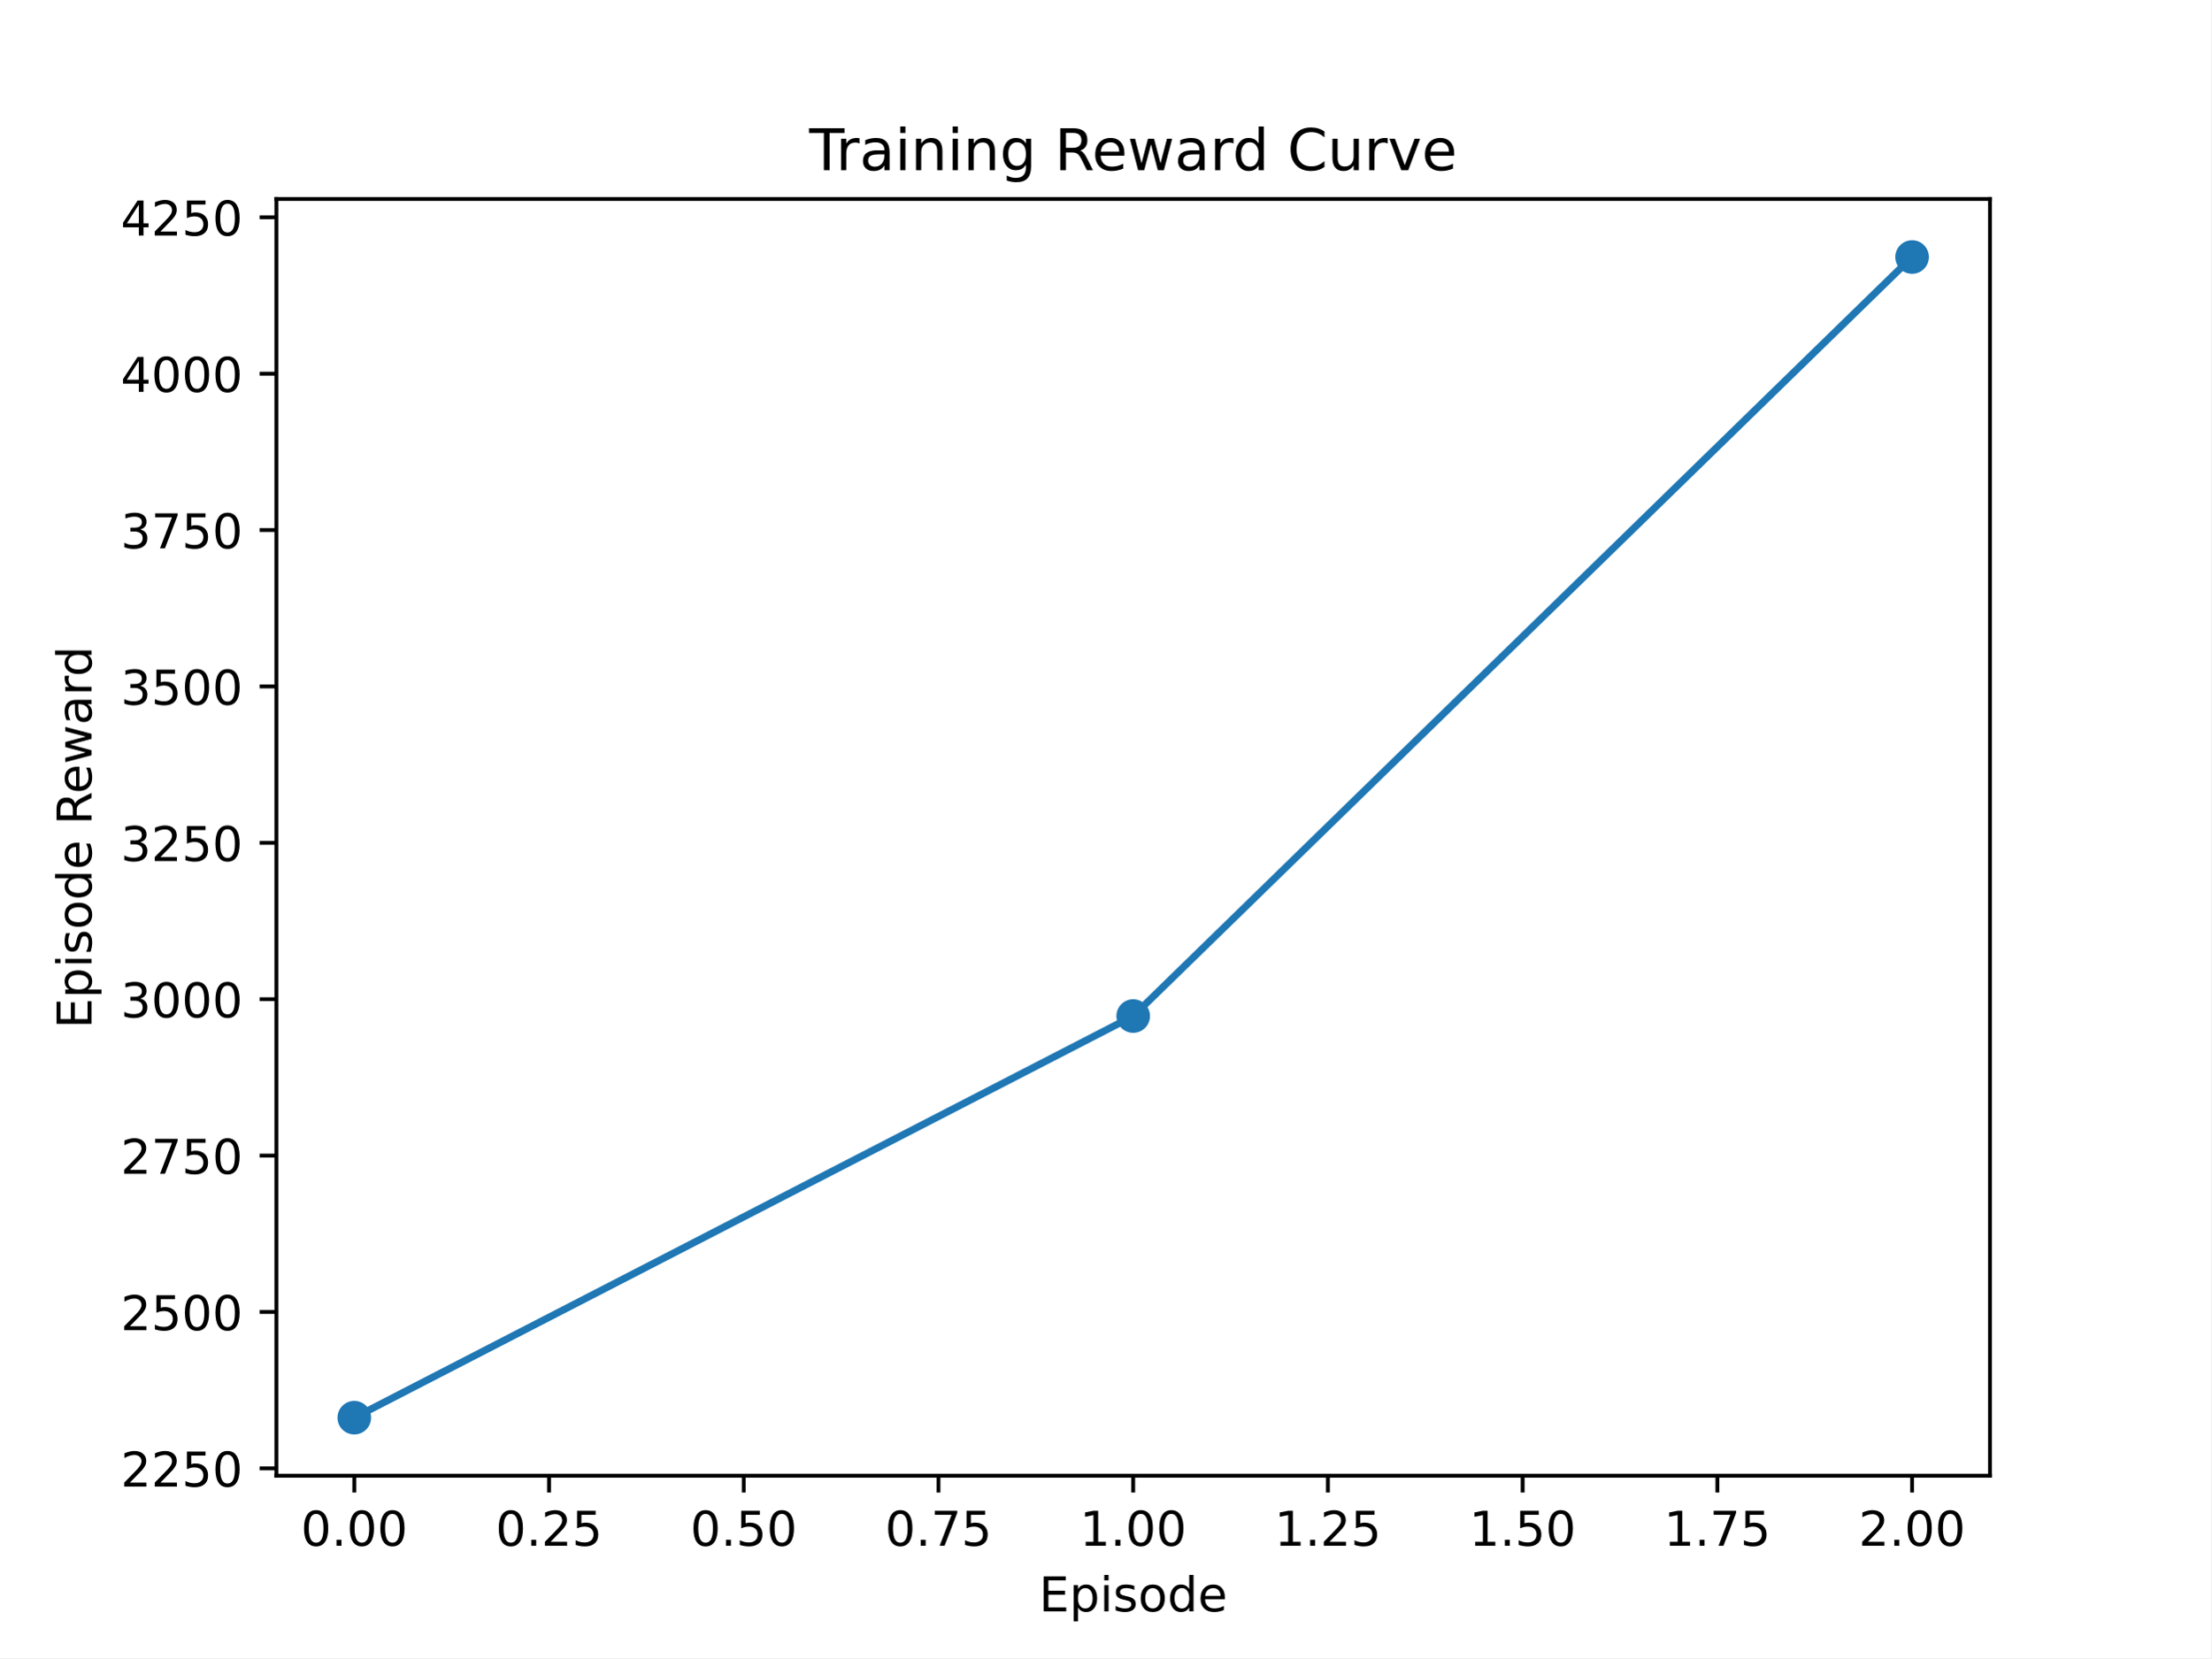
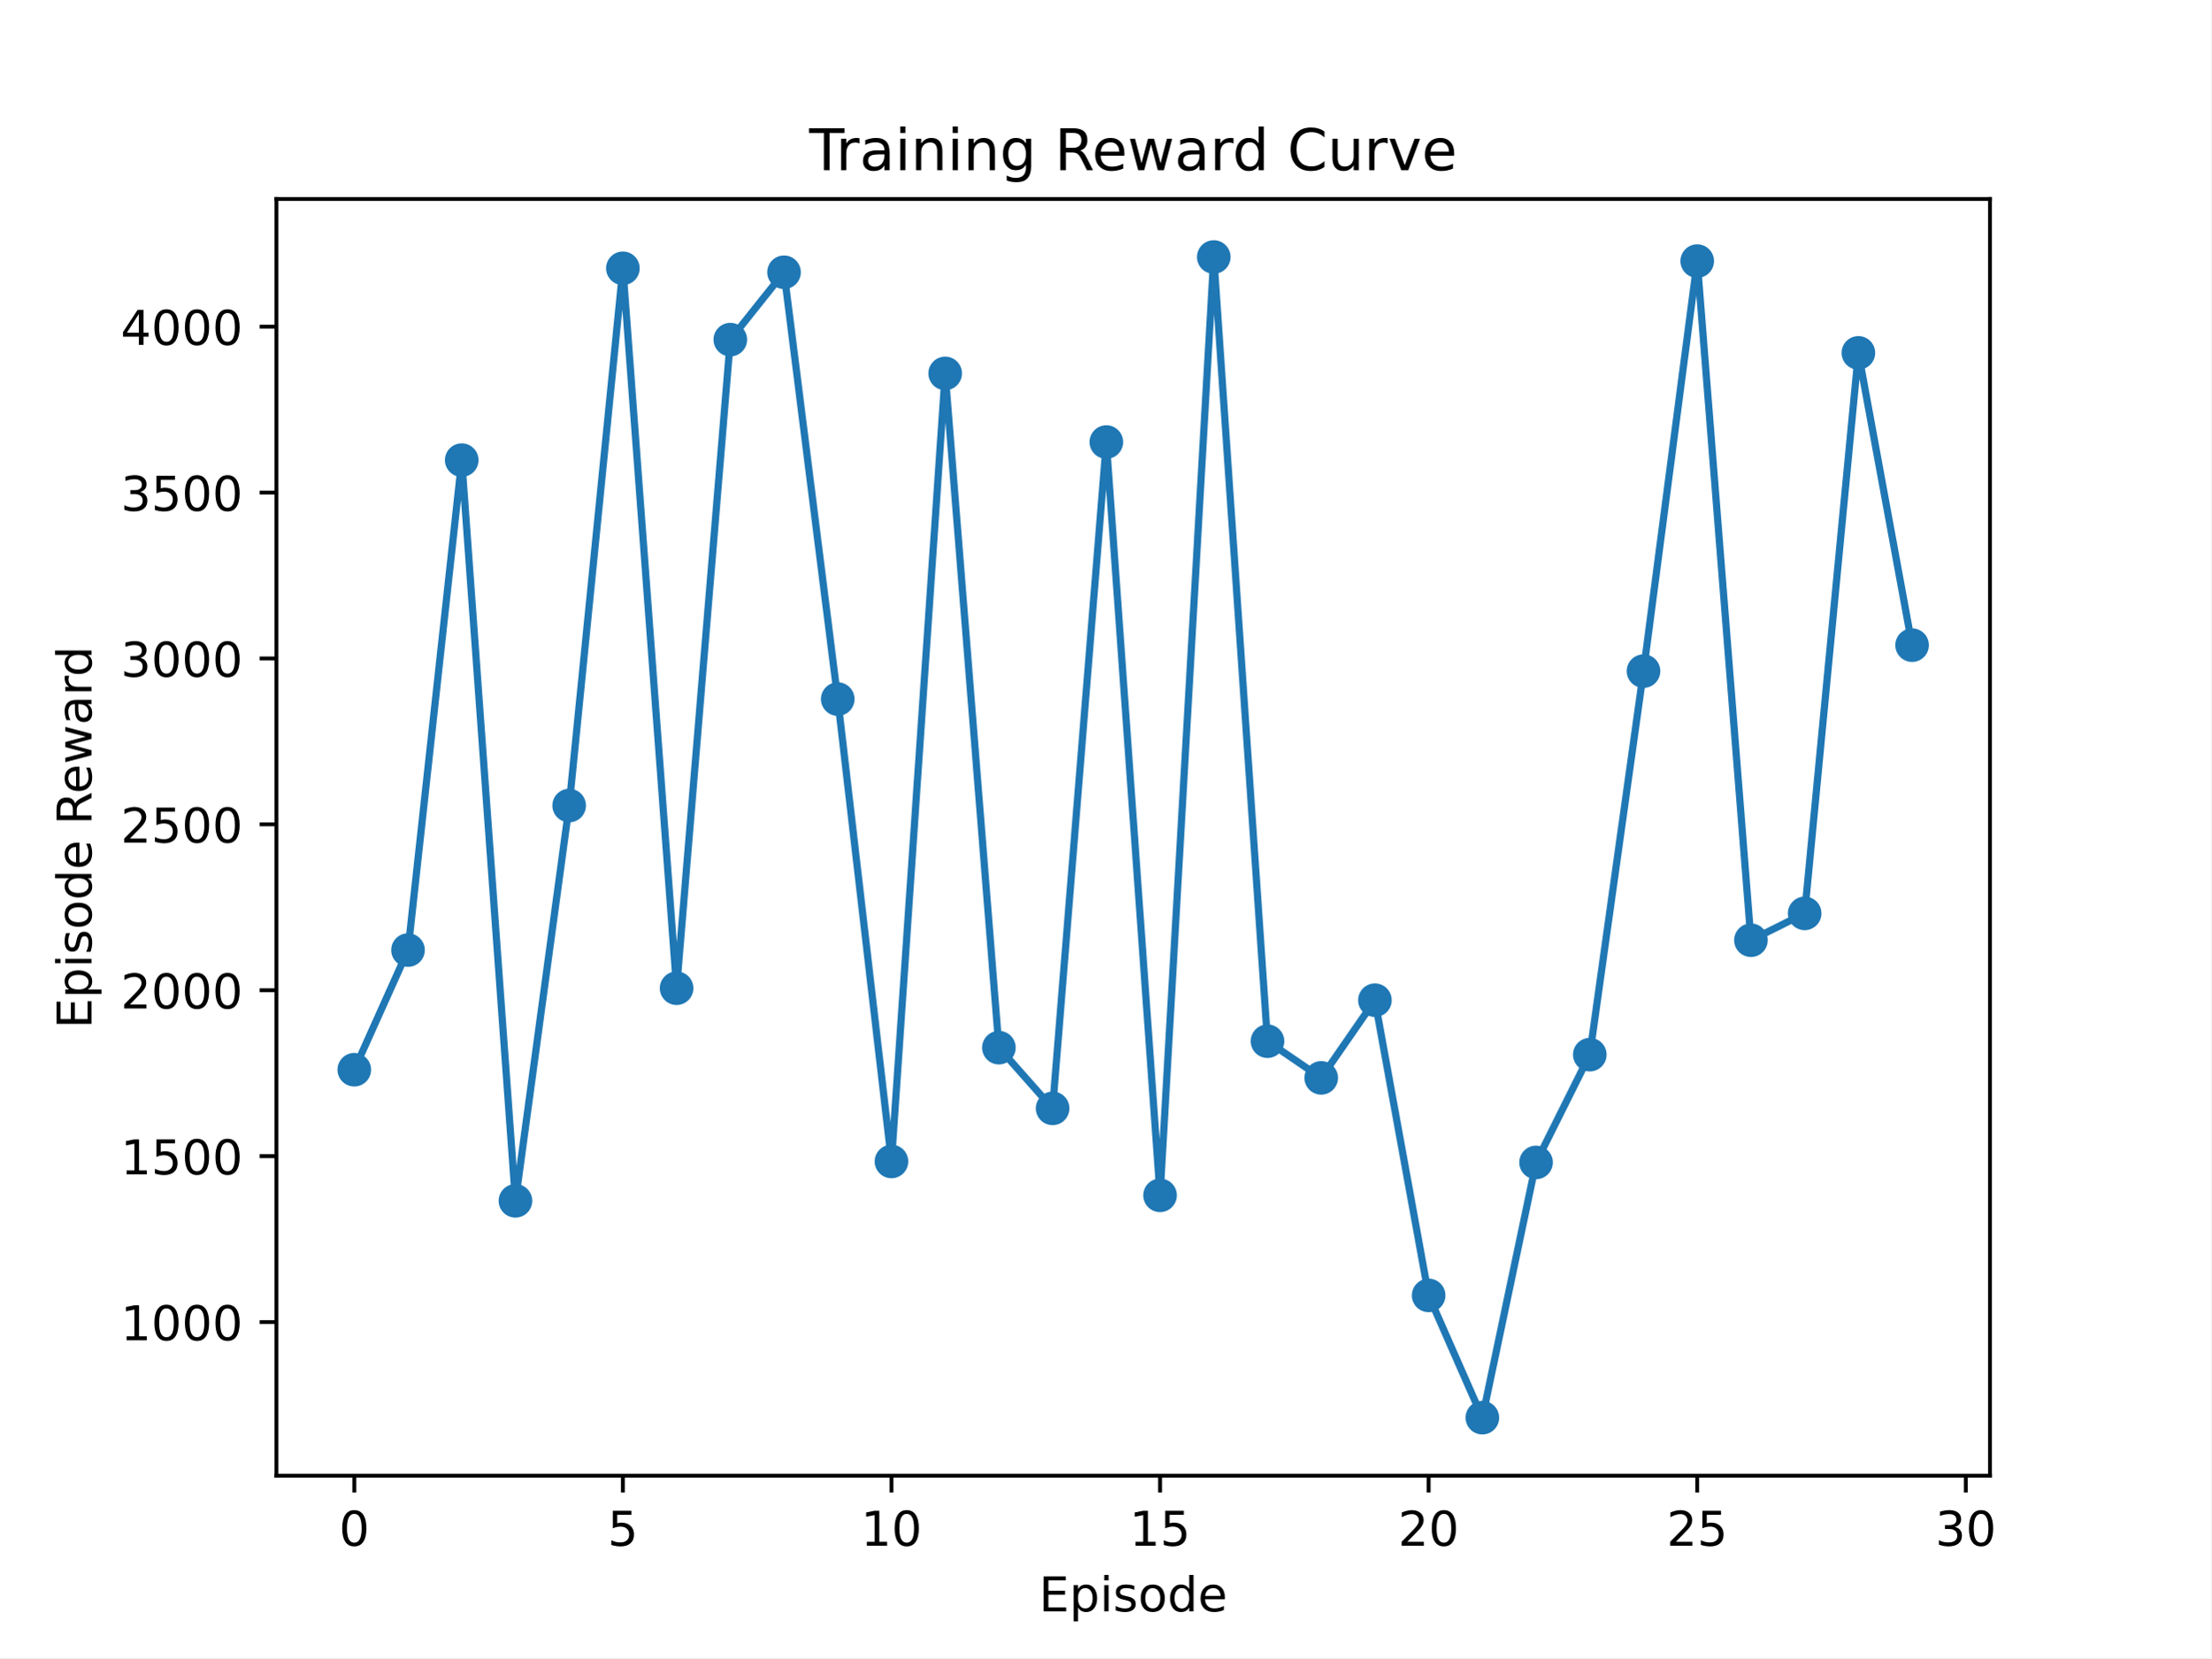
<svg xmlns="http://www.w3.org/2000/svg" xmlns:xlink="http://www.w3.org/1999/xlink" width="460.8pt" height="345.6pt" viewBox="0 0 460.8 345.6" version="1.1">
  <defs>
    <style type="text/css">*{stroke-linejoin: round; stroke-linecap: butt}</style>
  </defs>
  <g id="figure_1">
    <g id="patch_1">
      <path d="M 0 345.6  L 460.8 345.6  L 460.8 0  L 0 0  z " style="fill: #ffffff" />
    </g>
    <g id="axes_1">
      <g id="patch_2">
        <path d="M 57.6 307.584  L 414.72 307.584  L 414.72 41.472  L 57.6 41.472  z " style="fill: #ffffff" />
      </g>
      <g id="matplotlib.axis_1">
        <g id="xtick_1">
          <g id="line2d_1">
            <defs>
-               <path id="m35d188881e" d="M 0 0  L 0 3.5  " style="stroke: #000000; stroke-width: 0.8" />
+               <path id="m03f27b1c57" d="M 0 0  L 0 3.5  " style="stroke: #000000; stroke-width: 0.8" />
            </defs>
            <g>
-               <use xlink:href="#m35d188881e" x="73.833" y="307.584" style="stroke: #000000; stroke-width: 0.8" />
+               <use xlink:href="#m03f27b1c57" x="73.833" y="307.584" style="stroke: #000000; stroke-width: 0.8" />
            </g>
          </g>
          <g id="text_1">
-             <g transform="translate(62.69991 322.1824) scale(0.1 -0.1)">
+             <g transform="translate(70.65148 322.1824) scale(0.1 -0.1)">
              <defs>
                <path id="DejaVuSans-30" d="M 2034 4250  Q 1547 4250 1301 3770  Q 1056 3291 1056 2328  Q 1056 1369 1301 889  Q 1547 409 2034 409  Q 2525 409 2770 889  Q 3016 1369 3016 2328  Q 3016 3291 2770 3770  Q 2525 4250 2034 4250  z M 2034 4750  Q 2819 4750 3233 4129  Q 3647 3509 3647 2328  Q 3647 1150 3233 529  Q 2819 -91 2034 -91  Q 1250 -91 836 529  Q 422 1150 422 2328  Q 422 3509 836 4129  Q 1250 4750 2034 4750  z " transform="scale(0.015625)" />
-                 <path id="DejaVuSans-2e" d="M 684 794  L 1344 794  L 1344 0  L 684 0  L 684 794  z " transform="scale(0.015625)" />
              </defs>
              <use xlink:href="#DejaVuSans-30" />
-               <use xlink:href="#DejaVuSans-2e" x="63.623" />
-               <use xlink:href="#DejaVuSans-30" x="95.41" />
-               <use xlink:href="#DejaVuSans-30" x="159.033" />
            </g>
          </g>
        </g>
        <g id="xtick_2">
          <g id="line2d_2">
            <g>
-               <use xlink:href="#m35d188881e" x="114.415" y="307.584" style="stroke: #000000; stroke-width: 0.8" />
+               <use xlink:href="#m03f27b1c57" x="129.808" y="307.584" style="stroke: #000000; stroke-width: 0.8" />
            </g>
          </g>
          <g id="text_2">
-             <g transform="translate(103.2817 322.1824) scale(0.1 -0.1)">
-               <defs>
-                 <path id="DejaVuSans-32" d="M 1228 531  L 3431 531  L 3431 0  L 469 0  L 469 531  Q 828 903 1448 1529  Q 2069 2156 2228 2338  Q 2531 2678 2651 2914  Q 2772 3150 2772 3378  Q 2772 3750 2511 3984  Q 2250 4219 1831 4219  Q 1534 4219 1204 4116  Q 875 4013 500 3803  L 500 4441  Q 881 4594 1212 4672  Q 1544 4750 1819 4750  Q 2544 4750 2975 4387  Q 3406 4025 3406 3419  Q 3406 3131 3298 2873  Q 3191 2616 2906 2266  Q 2828 2175 2409 1742  Q 1991 1309 1228 531  z " transform="scale(0.015625)" />
+             <g transform="translate(126.6264 322.1824) scale(0.1 -0.1)">
+               <defs>
                <path id="DejaVuSans-35" d="M 691 4666  L 3169 4666  L 3169 4134  L 1269 4134  L 1269 2991  Q 1406 3038 1543 3061  Q 1681 3084 1819 3084  Q 2600 3084 3056 2656  Q 3513 2228 3513 1497  Q 3513 744 3044 326  Q 2575 -91 1722 -91  Q 1428 -91 1123 -41  Q 819 9 494 109  L 494 744  Q 775 591 1075 516  Q 1375 441 1709 441  Q 2250 441 2565 725  Q 2881 1009 2881 1497  Q 2881 1984 2565 2268  Q 2250 2553 1709 2553  Q 1456 2553 1204 2497  Q 953 2441 691 2322  L 691 4666  z " transform="scale(0.015625)" />
              </defs>
-               <use xlink:href="#DejaVuSans-30" />
-               <use xlink:href="#DejaVuSans-2e" x="63.623" />
-               <use xlink:href="#DejaVuSans-32" x="95.41" />
-               <use xlink:href="#DejaVuSans-35" x="159.033" />
+               <use xlink:href="#DejaVuSans-35" />
            </g>
          </g>
        </g>
        <g id="xtick_3">
          <g id="line2d_3">
            <g>
-               <use xlink:href="#m35d188881e" x="154.996" y="307.584" style="stroke: #000000; stroke-width: 0.8" />
+               <use xlink:href="#m03f27b1c57" x="185.783" y="307.584" style="stroke: #000000; stroke-width: 0.8" />
            </g>
          </g>
          <g id="text_3">
-             <g transform="translate(143.8636 322.1824) scale(0.1 -0.1)">
-               <use xlink:href="#DejaVuSans-30" />
-               <use xlink:href="#DejaVuSans-2e" x="63.623" />
-               <use xlink:href="#DejaVuSans-35" x="95.41" />
-               <use xlink:href="#DejaVuSans-30" x="159.033" />
+             <g transform="translate(179.4201 322.1824) scale(0.1 -0.1)">
+               <defs>
+                 <path id="DejaVuSans-31" d="M 794 531  L 1825 531  L 1825 4091  L 703 3866  L 703 4441  L 1819 4666  L 2450 4666  L 2450 531  L 3481 531  L 3481 0  L 794 0  L 794 531  z " transform="scale(0.015625)" />
+               </defs>
+               <use xlink:href="#DejaVuSans-31" />
+               <use xlink:href="#DejaVuSans-30" x="63.623" />
            </g>
          </g>
        </g>
        <g id="xtick_4">
          <g id="line2d_4">
            <g>
-               <use xlink:href="#m35d188881e" x="195.578" y="307.584" style="stroke: #000000; stroke-width: 0.8" />
+               <use xlink:href="#m03f27b1c57" x="241.757" y="307.584" style="stroke: #000000; stroke-width: 0.8" />
            </g>
          </g>
          <g id="text_4">
-             <g transform="translate(184.4454 322.1824) scale(0.1 -0.1)">
-               <defs>
-                 <path id="DejaVuSans-37" d="M 525 4666  L 3525 4666  L 3525 4397  L 1831 0  L 1172 0  L 2766 4134  L 525 4134  L 525 4666  z " transform="scale(0.015625)" />
-               </defs>
-               <use xlink:href="#DejaVuSans-30" />
-               <use xlink:href="#DejaVuSans-2e" x="63.623" />
-               <use xlink:href="#DejaVuSans-37" x="95.41" />
-               <use xlink:href="#DejaVuSans-35" x="159.033" />
+             <g transform="translate(235.395 322.1824) scale(0.1 -0.1)">
+               <use xlink:href="#DejaVuSans-31" />
+               <use xlink:href="#DejaVuSans-35" x="63.623" />
            </g>
          </g>
        </g>
        <g id="xtick_5">
          <g id="line2d_5">
            <g>
-               <use xlink:href="#m35d188881e" x="236.16" y="307.584" style="stroke: #000000; stroke-width: 0.8" />
+               <use xlink:href="#m03f27b1c57" x="297.732" y="307.584" style="stroke: #000000; stroke-width: 0.8" />
            </g>
          </g>
          <g id="text_5">
-             <g transform="translate(225.0272 322.1824) scale(0.1 -0.1)">
-               <defs>
-                 <path id="DejaVuSans-31" d="M 794 531  L 1825 531  L 1825 4091  L 703 3866  L 703 4441  L 1819 4666  L 2450 4666  L 2450 531  L 3481 531  L 3481 0  L 794 0  L 794 531  z " transform="scale(0.015625)" />
-               </defs>
-               <use xlink:href="#DejaVuSans-31" />
-               <use xlink:href="#DejaVuSans-2e" x="63.623" />
-               <use xlink:href="#DejaVuSans-30" x="95.41" />
-               <use xlink:href="#DejaVuSans-30" x="159.033" />
+             <g transform="translate(291.3699 322.1824) scale(0.1 -0.1)">
+               <defs>
+                 <path id="DejaVuSans-32" d="M 1228 531  L 3431 531  L 3431 0  L 469 0  L 469 531  Q 828 903 1448 1529  Q 2069 2156 2228 2338  Q 2531 2678 2651 2914  Q 2772 3150 2772 3378  Q 2772 3750 2511 3984  Q 2250 4219 1831 4219  Q 1534 4219 1204 4116  Q 875 4013 500 3803  L 500 4441  Q 881 4594 1212 4672  Q 1544 4750 1819 4750  Q 2544 4750 2975 4387  Q 3406 4025 3406 3419  Q 3406 3131 3298 2873  Q 3191 2616 2906 2266  Q 2828 2175 2409 1742  Q 1991 1309 1228 531  z " transform="scale(0.015625)" />
+               </defs>
+               <use xlink:href="#DejaVuSans-32" />
+               <use xlink:href="#DejaVuSans-30" x="63.623" />
            </g>
          </g>
        </g>
        <g id="xtick_6">
          <g id="line2d_6">
            <g>
-               <use xlink:href="#m35d188881e" x="276.742" y="307.584" style="stroke: #000000; stroke-width: 0.8" />
+               <use xlink:href="#m03f27b1c57" x="353.707" y="307.584" style="stroke: #000000; stroke-width: 0.8" />
            </g>
          </g>
          <g id="text_6">
-             <g transform="translate(265.609 322.1824) scale(0.1 -0.1)">
-               <use xlink:href="#DejaVuSans-31" />
-               <use xlink:href="#DejaVuSans-2e" x="63.623" />
-               <use xlink:href="#DejaVuSans-32" x="95.41" />
-               <use xlink:href="#DejaVuSans-35" x="159.033" />
+             <g transform="translate(347.3448 322.1824) scale(0.1 -0.1)">
+               <use xlink:href="#DejaVuSans-32" />
+               <use xlink:href="#DejaVuSans-35" x="63.623" />
            </g>
          </g>
        </g>
        <g id="xtick_7">
          <g id="line2d_7">
            <g>
-               <use xlink:href="#m35d188881e" x="317.324" y="307.584" style="stroke: #000000; stroke-width: 0.8" />
+               <use xlink:href="#m03f27b1c57" x="409.682" y="307.584" style="stroke: #000000; stroke-width: 0.8" />
            </g>
          </g>
          <g id="text_7">
-             <g transform="translate(306.1908 322.1824) scale(0.1 -0.1)">
-               <use xlink:href="#DejaVuSans-31" />
-               <use xlink:href="#DejaVuSans-2e" x="63.623" />
-               <use xlink:href="#DejaVuSans-35" x="95.41" />
-               <use xlink:href="#DejaVuSans-30" x="159.033" />
-             </g>
-           </g>
-         </g>
-         <g id="xtick_8">
-           <g id="line2d_8">
-             <g>
-               <use xlink:href="#m35d188881e" x="357.905" y="307.584" style="stroke: #000000; stroke-width: 0.8" />
-             </g>
-           </g>
-           <g id="text_8">
-             <g transform="translate(346.7726 322.1824) scale(0.1 -0.1)">
-               <use xlink:href="#DejaVuSans-31" />
-               <use xlink:href="#DejaVuSans-2e" x="63.623" />
-               <use xlink:href="#DejaVuSans-37" x="95.41" />
-               <use xlink:href="#DejaVuSans-35" x="159.033" />
-             </g>
-           </g>
-         </g>
-         <g id="xtick_9">
-           <g id="line2d_9">
-             <g>
-               <use xlink:href="#m35d188881e" x="398.487" y="307.584" style="stroke: #000000; stroke-width: 0.8" />
-             </g>
-           </g>
-           <g id="text_9">
-             <g transform="translate(387.3545 322.1824) scale(0.1 -0.1)">
-               <use xlink:href="#DejaVuSans-32" />
-               <use xlink:href="#DejaVuSans-2e" x="63.623" />
-               <use xlink:href="#DejaVuSans-30" x="95.41" />
-               <use xlink:href="#DejaVuSans-30" x="159.033" />
-             </g>
-           </g>
-         </g>
-         <g id="text_10">
+             <g transform="translate(403.3198 322.1824) scale(0.1 -0.1)">
+               <defs>
+                 <path id="DejaVuSans-33" d="M 2597 2516  Q 3050 2419 3304 2112  Q 3559 1806 3559 1356  Q 3559 666 3084 287  Q 2609 -91 1734 -91  Q 1441 -91 1130 -33  Q 819 25 488 141  L 488 750  Q 750 597 1062 519  Q 1375 441 1716 441  Q 2309 441 2620 675  Q 2931 909 2931 1356  Q 2931 1769 2642 2001  Q 2353 2234 1838 2234  L 1294 2234  L 1294 2753  L 1863 2753  Q 2328 2753 2575 2939  Q 2822 3125 2822 3475  Q 2822 3834 2567 4026  Q 2313 4219 1838 4219  Q 1578 4219 1281 4162  Q 984 4106 628 3988  L 628 4550  Q 988 4650 1302 4700  Q 1616 4750 1894 4750  Q 2613 4750 3031 4423  Q 3450 4097 3450 3541  Q 3450 3153 3228 2886  Q 3006 2619 2597 2516  z " transform="scale(0.015625)" />
+               </defs>
+               <use xlink:href="#DejaVuSans-33" />
+               <use xlink:href="#DejaVuSans-30" x="63.623" />
+             </g>
+           </g>
+         </g>
+         <g id="text_8">
          <g transform="translate(216.5225 335.8606) scale(0.1 -0.1)">
            <defs>
              <path id="DejaVuSans-45" d="M 628 4666  L 3578 4666  L 3578 4134  L 1259 4134  L 1259 2753  L 3481 2753  L 3481 2222  L 1259 2222  L 1259 531  L 3634 531  L 3634 0  L 628 0  L 628 4666  z " transform="scale(0.015625)" />
              <path id="DejaVuSans-70" d="M 1159 525  L 1159 -1331  L 581 -1331  L 581 3500  L 1159 3500  L 1159 2969  Q 1341 3281 1617 3432  Q 1894 3584 2278 3584  Q 2916 3584 3314 3078  Q 3713 2572 3713 1747  Q 3713 922 3314 415  Q 2916 -91 2278 -91  Q 1894 -91 1617 61  Q 1341 213 1159 525  z M 3116 1747  Q 3116 2381 2855 2742  Q 2594 3103 2138 3103  Q 1681 3103 1420 2742  Q 1159 2381 1159 1747  Q 1159 1113 1420 752  Q 1681 391 2138 391  Q 2594 391 2855 752  Q 3116 1113 3116 1747  z " transform="scale(0.015625)" />
              <path id="DejaVuSans-69" d="M 603 3500  L 1178 3500  L 1178 0  L 603 0  L 603 3500  z M 603 4863  L 1178 4863  L 1178 4134  L 603 4134  L 603 4863  z " transform="scale(0.015625)" />
              <path id="DejaVuSans-73" d="M 2834 3397  L 2834 2853  Q 2591 2978 2328 3040  Q 2066 3103 1784 3103  Q 1356 3103 1142 2972  Q 928 2841 928 2578  Q 928 2378 1081 2264  Q 1234 2150 1697 2047  L 1894 2003  Q 2506 1872 2764 1633  Q 3022 1394 3022 966  Q 3022 478 2636 193  Q 2250 -91 1575 -91  Q 1294 -91 989 -36  Q 684 19 347 128  L 347 722  Q 666 556 975 473  Q 1284 391 1588 391  Q 1994 391 2212 530  Q 2431 669 2431 922  Q 2431 1156 2273 1281  Q 2116 1406 1581 1522  L 1381 1569  Q 847 1681 609 1914  Q 372 2147 372 2553  Q 372 3047 722 3315  Q 1072 3584 1716 3584  Q 2034 3584 2315 3537  Q 2597 3491 2834 3397  z " transform="scale(0.015625)" />
              <path id="DejaVuSans-6f" d="M 1959 3097  Q 1497 3097 1228 2736  Q 959 2375 959 1747  Q 959 1119 1226 758  Q 1494 397 1959 397  Q 2419 397 2687 759  Q 2956 1122 2956 1747  Q 2956 2369 2687 2733  Q 2419 3097 1959 3097  z M 1959 3584  Q 2709 3584 3137 3096  Q 3566 2609 3566 1747  Q 3566 888 3137 398  Q 2709 -91 1959 -91  Q 1206 -91 779 398  Q 353 888 353 1747  Q 353 2609 779 3096  Q 1206 3584 1959 3584  z " transform="scale(0.015625)" />
              <path id="DejaVuSans-64" d="M 2906 2969  L 2906 4863  L 3481 4863  L 3481 0  L 2906 0  L 2906 525  Q 2725 213 2448 61  Q 2172 -91 1784 -91  Q 1150 -91 751 415  Q 353 922 353 1747  Q 353 2572 751 3078  Q 1150 3584 1784 3584  Q 2172 3584 2448 3432  Q 2725 3281 2906 2969  z M 947 1747  Q 947 1113 1208 752  Q 1469 391 1925 391  Q 2381 391 2643 752  Q 2906 1113 2906 1747  Q 2906 2381 2643 2742  Q 2381 3103 1925 3103  Q 1469 3103 1208 2742  Q 947 2381 947 1747  z " transform="scale(0.015625)" />
              <path id="DejaVuSans-65" d="M 3597 1894  L 3597 1613  L 953 1613  Q 991 1019 1311 708  Q 1631 397 2203 397  Q 2534 397 2845 478  Q 3156 559 3463 722  L 3463 178  Q 3153 47 2828 -22  Q 2503 -91 2169 -91  Q 1331 -91 842 396  Q 353 884 353 1716  Q 353 2575 817 3079  Q 1281 3584 2069 3584  Q 2775 3584 3186 3129  Q 3597 2675 3597 1894  z M 3022 2063  Q 3016 2534 2758 2815  Q 2500 3097 2075 3097  Q 1594 3097 1305 2825  Q 1016 2553 972 2059  L 3022 2063  z " transform="scale(0.015625)" />
            </defs>
            <use xlink:href="#DejaVuSans-45" />
            <use xlink:href="#DejaVuSans-70" x="63.184" />
            <use xlink:href="#DejaVuSans-69" x="126.66" />
            <use xlink:href="#DejaVuSans-73" x="154.443" />
            <use xlink:href="#DejaVuSans-6f" x="206.543" />
            <use xlink:href="#DejaVuSans-64" x="267.725" />
            <use xlink:href="#DejaVuSans-65" x="331.201" />
          </g>
        </g>
      </g>
      <g id="matplotlib.axis_2">
        <g id="ytick_1">
+           <g id="line2d_8">
+             <defs>
+               <path id="m7489d46425" d="M 0 0  L -3.5 0  " style="stroke: #000000; stroke-width: 0.8" />
+             </defs>
+             <g>
+               <use xlink:href="#m7489d46425" x="57.6" y="275.56" style="stroke: #000000; stroke-width: 0.8" />
+             </g>
+           </g>
+           <g id="text_9">
+             <g transform="translate(25.15 279.359) scale(0.1 -0.1)">
+               <use xlink:href="#DejaVuSans-31" />
+               <use xlink:href="#DejaVuSans-30" x="63.623" />
+               <use xlink:href="#DejaVuSans-30" x="127.246" />
+               <use xlink:href="#DejaVuSans-30" x="190.869" />
+             </g>
+           </g>
+         </g>
+         <g id="ytick_2">
+           <g id="line2d_9">
+             <g>
+               <use xlink:href="#m7489d46425" x="57.6" y="240.98" style="stroke: #000000; stroke-width: 0.8" />
+             </g>
+           </g>
+           <g id="text_10">
+             <g transform="translate(25.15 244.7789) scale(0.1 -0.1)">
+               <use xlink:href="#DejaVuSans-31" />
+               <use xlink:href="#DejaVuSans-35" x="63.623" />
+               <use xlink:href="#DejaVuSans-30" x="127.246" />
+               <use xlink:href="#DejaVuSans-30" x="190.869" />
+             </g>
+           </g>
+         </g>
+         <g id="ytick_3">
          <g id="line2d_10">
-             <defs>
-               <path id="mf411b4e2b0" d="M 0 0  L -3.5 0  " style="stroke: #000000; stroke-width: 0.8" />
-             </defs>
-             <g>
-               <use xlink:href="#mf411b4e2b0" x="57.6" y="306.052" style="stroke: #000000; stroke-width: 0.8" />
+             <g>
+               <use xlink:href="#m7489d46425" x="57.6" y="206.4" style="stroke: #000000; stroke-width: 0.8" />
            </g>
          </g>
          <g id="text_11">
-             <g transform="translate(25.15 309.8508) scale(0.1 -0.1)">
+             <g transform="translate(25.15 210.1988) scale(0.1 -0.1)">
              <use xlink:href="#DejaVuSans-32" />
-               <use xlink:href="#DejaVuSans-32" x="63.623" />
-               <use xlink:href="#DejaVuSans-35" x="127.246" />
-               <use xlink:href="#DejaVuSans-30" x="190.869" />
-             </g>
-           </g>
-         </g>
-         <g id="ytick_2">
+               <use xlink:href="#DejaVuSans-30" x="63.623" />
+               <use xlink:href="#DejaVuSans-30" x="127.246" />
+               <use xlink:href="#DejaVuSans-30" x="190.869" />
+             </g>
+           </g>
+         </g>
+         <g id="ytick_4">
          <g id="line2d_11">
            <g>
-               <use xlink:href="#mf411b4e2b0" x="57.6" y="273.456" style="stroke: #000000; stroke-width: 0.8" />
+               <use xlink:href="#m7489d46425" x="57.6" y="171.82" style="stroke: #000000; stroke-width: 0.8" />
            </g>
          </g>
          <g id="text_12">
-             <g transform="translate(25.15 277.2553) scale(0.1 -0.1)">
+             <g transform="translate(25.15 175.6187) scale(0.1 -0.1)">
              <use xlink:href="#DejaVuSans-32" />
              <use xlink:href="#DejaVuSans-35" x="63.623" />
              <use xlink:href="#DejaVuSans-30" x="127.246" />
              <use xlink:href="#DejaVuSans-30" x="190.869" />
            </g>
          </g>
        </g>
-         <g id="ytick_3">
+         <g id="ytick_5">
          <g id="line2d_12">
            <g>
-               <use xlink:href="#mf411b4e2b0" x="57.6" y="240.861" style="stroke: #000000; stroke-width: 0.8" />
+               <use xlink:href="#m7489d46425" x="57.6" y="137.239" style="stroke: #000000; stroke-width: 0.8" />
            </g>
          </g>
          <g id="text_13">
-             <g transform="translate(25.15 244.6598) scale(0.1 -0.1)">
-               <use xlink:href="#DejaVuSans-32" />
-               <use xlink:href="#DejaVuSans-37" x="63.623" />
-               <use xlink:href="#DejaVuSans-35" x="127.246" />
-               <use xlink:href="#DejaVuSans-30" x="190.869" />
-             </g>
-           </g>
-         </g>
-         <g id="ytick_4">
+             <g transform="translate(25.15 141.0386) scale(0.1 -0.1)">
+               <use xlink:href="#DejaVuSans-33" />
+               <use xlink:href="#DejaVuSans-30" x="63.623" />
+               <use xlink:href="#DejaVuSans-30" x="127.246" />
+               <use xlink:href="#DejaVuSans-30" x="190.869" />
+             </g>
+           </g>
+         </g>
+         <g id="ytick_6">
          <g id="line2d_13">
            <g>
-               <use xlink:href="#mf411b4e2b0" x="57.6" y="208.265" style="stroke: #000000; stroke-width: 0.8" />
+               <use xlink:href="#m7489d46425" x="57.6" y="102.659" style="stroke: #000000; stroke-width: 0.8" />
            </g>
          </g>
          <g id="text_14">
-             <g transform="translate(25.15 212.0643) scale(0.1 -0.1)">
-               <defs>
-                 <path id="DejaVuSans-33" d="M 2597 2516  Q 3050 2419 3304 2112  Q 3559 1806 3559 1356  Q 3559 666 3084 287  Q 2609 -91 1734 -91  Q 1441 -91 1130 -33  Q 819 25 488 141  L 488 750  Q 750 597 1062 519  Q 1375 441 1716 441  Q 2309 441 2620 675  Q 2931 909 2931 1356  Q 2931 1769 2642 2001  Q 2353 2234 1838 2234  L 1294 2234  L 1294 2753  L 1863 2753  Q 2328 2753 2575 2939  Q 2822 3125 2822 3475  Q 2822 3834 2567 4026  Q 2313 4219 1838 4219  Q 1578 4219 1281 4162  Q 984 4106 628 3988  L 628 4550  Q 988 4650 1302 4700  Q 1616 4750 1894 4750  Q 2613 4750 3031 4423  Q 3450 4097 3450 3541  Q 3450 3153 3228 2886  Q 3006 2619 2597 2516  z " transform="scale(0.015625)" />
-               </defs>
+             <g transform="translate(25.15 106.4585) scale(0.1 -0.1)">
              <use xlink:href="#DejaVuSans-33" />
-               <use xlink:href="#DejaVuSans-30" x="63.623" />
-               <use xlink:href="#DejaVuSans-30" x="127.246" />
-               <use xlink:href="#DejaVuSans-30" x="190.869" />
-             </g>
-           </g>
-         </g>
-         <g id="ytick_5">
+               <use xlink:href="#DejaVuSans-35" x="63.623" />
+               <use xlink:href="#DejaVuSans-30" x="127.246" />
+               <use xlink:href="#DejaVuSans-30" x="190.869" />
+             </g>
+           </g>
+         </g>
+         <g id="ytick_7">
          <g id="line2d_14">
            <g>
-               <use xlink:href="#mf411b4e2b0" x="57.6" y="175.67" style="stroke: #000000; stroke-width: 0.8" />
+               <use xlink:href="#m7489d46425" x="57.6" y="68.079" style="stroke: #000000; stroke-width: 0.8" />
            </g>
          </g>
          <g id="text_15">
-             <g transform="translate(25.15 179.4688) scale(0.1 -0.1)">
-               <use xlink:href="#DejaVuSans-33" />
-               <use xlink:href="#DejaVuSans-32" x="63.623" />
-               <use xlink:href="#DejaVuSans-35" x="127.246" />
-               <use xlink:href="#DejaVuSans-30" x="190.869" />
-             </g>
-           </g>
-         </g>
-         <g id="ytick_6">
-           <g id="line2d_15">
-             <g>
-               <use xlink:href="#mf411b4e2b0" x="57.6" y="143.074" style="stroke: #000000; stroke-width: 0.8" />
-             </g>
-           </g>
-           <g id="text_16">
-             <g transform="translate(25.15 146.8733) scale(0.1 -0.1)">
-               <use xlink:href="#DejaVuSans-33" />
-               <use xlink:href="#DejaVuSans-35" x="63.623" />
-               <use xlink:href="#DejaVuSans-30" x="127.246" />
-               <use xlink:href="#DejaVuSans-30" x="190.869" />
-             </g>
-           </g>
-         </g>
-         <g id="ytick_7">
-           <g id="line2d_16">
-             <g>
-               <use xlink:href="#mf411b4e2b0" x="57.6" y="110.479" style="stroke: #000000; stroke-width: 0.8" />
-             </g>
-           </g>
-           <g id="text_17">
-             <g transform="translate(25.15 114.2778) scale(0.1 -0.1)">
-               <use xlink:href="#DejaVuSans-33" />
-               <use xlink:href="#DejaVuSans-37" x="63.623" />
-               <use xlink:href="#DejaVuSans-35" x="127.246" />
-               <use xlink:href="#DejaVuSans-30" x="190.869" />
-             </g>
-           </g>
-         </g>
-         <g id="ytick_8">
-           <g id="line2d_17">
-             <g>
-               <use xlink:href="#mf411b4e2b0" x="57.6" y="77.883" style="stroke: #000000; stroke-width: 0.8" />
-             </g>
-           </g>
-           <g id="text_18">
-             <g transform="translate(25.15 81.68232) scale(0.1 -0.1)">
+             <g transform="translate(25.15 71.87843) scale(0.1 -0.1)">
              <defs>
                <path id="DejaVuSans-34" d="M 2419 4116  L 825 1625  L 2419 1625  L 2419 4116  z M 2253 4666  L 3047 4666  L 3047 1625  L 3713 1625  L 3713 1100  L 3047 1100  L 3047 0  L 2419 0  L 2419 1100  L 313 1100  L 313 1709  L 2253 4666  z " transform="scale(0.015625)" />
              </defs>
              <use xlink:href="#DejaVuSans-34" />
              <use xlink:href="#DejaVuSans-30" x="63.623" />
              <use xlink:href="#DejaVuSans-30" x="127.246" />
              <use xlink:href="#DejaVuSans-30" x="190.869" />
            </g>
          </g>
        </g>
-         <g id="ytick_9">
-           <g id="line2d_18">
-             <g>
-               <use xlink:href="#mf411b4e2b0" x="57.6" y="45.288" style="stroke: #000000; stroke-width: 0.8" />
-             </g>
-           </g>
-           <g id="text_19">
-             <g transform="translate(25.15 49.08682) scale(0.1 -0.1)">
-               <use xlink:href="#DejaVuSans-34" />
-               <use xlink:href="#DejaVuSans-32" x="63.623" />
-               <use xlink:href="#DejaVuSans-35" x="127.246" />
-               <use xlink:href="#DejaVuSans-30" x="190.869" />
-             </g>
-           </g>
-         </g>
-         <g id="text_20">
+         <g id="text_16">
          <g transform="translate(19.07031 214.3757) rotate(-90) scale(0.1 -0.1)">
            <defs>
              <path id="DejaVuSans-20" transform="scale(0.015625)" />
              <path id="DejaVuSans-52" d="M 2841 2188  Q 3044 2119 3236 1894  Q 3428 1669 3622 1275  L 4263 0  L 3584 0  L 2988 1197  Q 2756 1666 2539 1819  Q 2322 1972 1947 1972  L 1259 1972  L 1259 0  L 628 0  L 628 4666  L 2053 4666  Q 2853 4666 3247 4331  Q 3641 3997 3641 3322  Q 3641 2881 3436 2590  Q 3231 2300 2841 2188  z M 1259 4147  L 1259 2491  L 2053 2491  Q 2509 2491 2742 2702  Q 2975 2913 2975 3322  Q 2975 3731 2742 3939  Q 2509 4147 2053 4147  L 1259 4147  z " transform="scale(0.015625)" />
              <path id="DejaVuSans-77" d="M 269 3500  L 844 3500  L 1563 769  L 2278 3500  L 2956 3500  L 3675 769  L 4391 3500  L 4966 3500  L 4050 0  L 3372 0  L 2619 2869  L 1863 0  L 1184 0  L 269 3500  z " transform="scale(0.015625)" />
              <path id="DejaVuSans-61" d="M 2194 1759  Q 1497 1759 1228 1600  Q 959 1441 959 1056  Q 959 750 1161 570  Q 1363 391 1709 391  Q 2188 391 2477 730  Q 2766 1069 2766 1631  L 2766 1759  L 2194 1759  z M 3341 1997  L 3341 0  L 2766 0  L 2766 531  Q 2569 213 2275 61  Q 1981 -91 1556 -91  Q 1019 -91 701 211  Q 384 513 384 1019  Q 384 1609 779 1909  Q 1175 2209 1959 2209  L 2766 2209  L 2766 2266  Q 2766 2663 2505 2880  Q 2244 3097 1772 3097  Q 1472 3097 1187 3025  Q 903 2953 641 2809  L 641 3341  Q 956 3463 1253 3523  Q 1550 3584 1831 3584  Q 2591 3584 2966 3190  Q 3341 2797 3341 1997  z " transform="scale(0.015625)" />
              <path id="DejaVuSans-72" d="M 2631 2963  Q 2534 3019 2420 3045  Q 2306 3072 2169 3072  Q 1681 3072 1420 2755  Q 1159 2438 1159 1844  L 1159 0  L 581 0  L 581 3500  L 1159 3500  L 1159 2956  Q 1341 3275 1631 3429  Q 1922 3584 2338 3584  Q 2397 3584 2469 3576  Q 2541 3569 2628 3553  L 2631 2963  z " transform="scale(0.015625)" />
            </defs>
            <use xlink:href="#DejaVuSans-45" />
            <use xlink:href="#DejaVuSans-70" x="63.184" />
            <use xlink:href="#DejaVuSans-69" x="126.66" />
            <use xlink:href="#DejaVuSans-73" x="154.443" />
            <use xlink:href="#DejaVuSans-6f" x="206.543" />
            <use xlink:href="#DejaVuSans-64" x="267.725" />
            <use xlink:href="#DejaVuSans-65" x="331.201" />
            <use xlink:href="#DejaVuSans-20" x="392.725" />
            <use xlink:href="#DejaVuSans-52" x="424.512" />
            <use xlink:href="#DejaVuSans-65" x="489.494" />
            <use xlink:href="#DejaVuSans-77" x="551.018" />
            <use xlink:href="#DejaVuSans-61" x="632.805" />
            <use xlink:href="#DejaVuSans-72" x="694.084" />
            <use xlink:href="#DejaVuSans-64" x="733.447" />
          </g>
        </g>
      </g>
-       <g id="line2d_19">
-         <path d="M 73.833 295.488  L 236.16 211.778  L 398.487 53.568  " clip-path="url(#p39586fe17c)" style="fill: none; stroke: #1f77b4; stroke-width: 1.5; stroke-linecap: square" />
+       <g id="line2d_15">
+         <path d="M 73.833 222.962  L 85.028 198.026  L 96.223 95.903  L 107.418 250.291  L 118.613 167.901  L 129.808 55.92  L 141.003 205.978  L 152.198 70.785  L 163.393 56.743  L 174.588 145.71  L 185.783 242.085  L 196.978 77.827  L 208.173 218.367  L 219.368 231.017  L 230.563 92.131  L 241.757 249.146  L 252.952 53.568  L 264.147 217.022  L 275.342 224.664  L 286.537 208.473  L 297.732 270.006  L 308.927 295.488  L 320.122 242.287  L 331.317 219.822  L 342.512 139.88  L 353.707 54.419  L 364.902 195.971  L 376.097 190.376  L 387.292 73.547  L 398.487 134.471  " clip-path="url(#p9ad5270a6e)" style="fill: none; stroke: #1f77b4; stroke-width: 1.5; stroke-linecap: square" />
        <defs>
-           <path id="m63d12c9343" d="M 0 3  C 0.796 3 1.559 2.684 2.121 2.121  C 2.684 1.559 3 0.796 3 0  C 3 -0.796 2.684 -1.559 2.121 -2.121  C 1.559 -2.684 0.796 -3 0 -3  C -0.796 -3 -1.559 -2.684 -2.121 -2.121  C -2.684 -1.559 -3 -0.796 -3 0  C -3 0.796 -2.684 1.559 -2.121 2.121  C -1.559 2.684 -0.796 3 0 3  z " style="stroke: #1f77b4" />
+           <path id="m73ceff0769" d="M 0 3  C 0.796 3 1.559 2.684 2.121 2.121  C 2.684 1.559 3 0.796 3 0  C 3 -0.796 2.684 -1.559 2.121 -2.121  C 1.559 -2.684 0.796 -3 0 -3  C -0.796 -3 -1.559 -2.684 -2.121 -2.121  C -2.684 -1.559 -3 -0.796 -3 0  C -3 0.796 -2.684 1.559 -2.121 2.121  C -1.559 2.684 -0.796 3 0 3  z " style="stroke: #1f77b4" />
        </defs>
-         <g clip-path="url(#p39586fe17c)">
-           <use xlink:href="#m63d12c9343" x="73.833" y="295.488" style="fill: #1f77b4; stroke: #1f77b4" />
-           <use xlink:href="#m63d12c9343" x="236.16" y="211.778" style="fill: #1f77b4; stroke: #1f77b4" />
-           <use xlink:href="#m63d12c9343" x="398.487" y="53.568" style="fill: #1f77b4; stroke: #1f77b4" />
+         <g clip-path="url(#p9ad5270a6e)">
+           <use xlink:href="#m73ceff0769" x="73.833" y="222.962" style="fill: #1f77b4; stroke: #1f77b4" />
+           <use xlink:href="#m73ceff0769" x="85.028" y="198.026" style="fill: #1f77b4; stroke: #1f77b4" />
+           <use xlink:href="#m73ceff0769" x="96.223" y="95.903" style="fill: #1f77b4; stroke: #1f77b4" />
+           <use xlink:href="#m73ceff0769" x="107.418" y="250.291" style="fill: #1f77b4; stroke: #1f77b4" />
+           <use xlink:href="#m73ceff0769" x="118.613" y="167.901" style="fill: #1f77b4; stroke: #1f77b4" />
+           <use xlink:href="#m73ceff0769" x="129.808" y="55.92" style="fill: #1f77b4; stroke: #1f77b4" />
+           <use xlink:href="#m73ceff0769" x="141.003" y="205.978" style="fill: #1f77b4; stroke: #1f77b4" />
+           <use xlink:href="#m73ceff0769" x="152.198" y="70.785" style="fill: #1f77b4; stroke: #1f77b4" />
+           <use xlink:href="#m73ceff0769" x="163.393" y="56.743" style="fill: #1f77b4; stroke: #1f77b4" />
+           <use xlink:href="#m73ceff0769" x="174.588" y="145.71" style="fill: #1f77b4; stroke: #1f77b4" />
+           <use xlink:href="#m73ceff0769" x="185.783" y="242.085" style="fill: #1f77b4; stroke: #1f77b4" />
+           <use xlink:href="#m73ceff0769" x="196.978" y="77.827" style="fill: #1f77b4; stroke: #1f77b4" />
+           <use xlink:href="#m73ceff0769" x="208.173" y="218.367" style="fill: #1f77b4; stroke: #1f77b4" />
+           <use xlink:href="#m73ceff0769" x="219.368" y="231.017" style="fill: #1f77b4; stroke: #1f77b4" />
+           <use xlink:href="#m73ceff0769" x="230.563" y="92.131" style="fill: #1f77b4; stroke: #1f77b4" />
+           <use xlink:href="#m73ceff0769" x="241.757" y="249.146" style="fill: #1f77b4; stroke: #1f77b4" />
+           <use xlink:href="#m73ceff0769" x="252.952" y="53.568" style="fill: #1f77b4; stroke: #1f77b4" />
+           <use xlink:href="#m73ceff0769" x="264.147" y="217.022" style="fill: #1f77b4; stroke: #1f77b4" />
+           <use xlink:href="#m73ceff0769" x="275.342" y="224.664" style="fill: #1f77b4; stroke: #1f77b4" />
+           <use xlink:href="#m73ceff0769" x="286.537" y="208.473" style="fill: #1f77b4; stroke: #1f77b4" />
+           <use xlink:href="#m73ceff0769" x="297.732" y="270.006" style="fill: #1f77b4; stroke: #1f77b4" />
+           <use xlink:href="#m73ceff0769" x="308.927" y="295.488" style="fill: #1f77b4; stroke: #1f77b4" />
+           <use xlink:href="#m73ceff0769" x="320.122" y="242.287" style="fill: #1f77b4; stroke: #1f77b4" />
+           <use xlink:href="#m73ceff0769" x="331.317" y="219.822" style="fill: #1f77b4; stroke: #1f77b4" />
+           <use xlink:href="#m73ceff0769" x="342.512" y="139.88" style="fill: #1f77b4; stroke: #1f77b4" />
+           <use xlink:href="#m73ceff0769" x="353.707" y="54.419" style="fill: #1f77b4; stroke: #1f77b4" />
+           <use xlink:href="#m73ceff0769" x="364.902" y="195.971" style="fill: #1f77b4; stroke: #1f77b4" />
+           <use xlink:href="#m73ceff0769" x="376.097" y="190.376" style="fill: #1f77b4; stroke: #1f77b4" />
+           <use xlink:href="#m73ceff0769" x="387.292" y="73.547" style="fill: #1f77b4; stroke: #1f77b4" />
+           <use xlink:href="#m73ceff0769" x="398.487" y="134.471" style="fill: #1f77b4; stroke: #1f77b4" />
        </g>
      </g>
      <g id="patch_3">
        <path d="M 57.6 307.584  L 57.6 41.472  " style="fill: none; stroke: #000000; stroke-width: 0.8; stroke-linejoin: miter; stroke-linecap: square" />
      </g>
      <g id="patch_4">
        <path d="M 414.72 307.584  L 414.72 41.472  " style="fill: none; stroke: #000000; stroke-width: 0.8; stroke-linejoin: miter; stroke-linecap: square" />
      </g>
      <g id="patch_5">
        <path d="M 57.6 307.584  L 414.72 307.584  " style="fill: none; stroke: #000000; stroke-width: 0.8; stroke-linejoin: miter; stroke-linecap: square" />
      </g>
      <g id="patch_6">
        <path d="M 57.6 41.472  L 414.72 41.472  " style="fill: none; stroke: #000000; stroke-width: 0.8; stroke-linejoin: miter; stroke-linecap: square" />
      </g>
-       <g id="text_21">
+       <g id="text_17">
        <g transform="translate(168.6281 35.472) scale(0.12 -0.12)">
          <defs>
            <path id="DejaVuSans-54" d="M -19 4666  L 3928 4666  L 3928 4134  L 2272 4134  L 2272 0  L 1638 0  L 1638 4134  L -19 4134  L -19 4666  z " transform="scale(0.015625)" />
            <path id="DejaVuSans-6e" d="M 3513 2113  L 3513 0  L 2938 0  L 2938 2094  Q 2938 2591 2744 2837  Q 2550 3084 2163 3084  Q 1697 3084 1428 2787  Q 1159 2491 1159 1978  L 1159 0  L 581 0  L 581 3500  L 1159 3500  L 1159 2956  Q 1366 3272 1645 3428  Q 1925 3584 2291 3584  Q 2894 3584 3203 3211  Q 3513 2838 3513 2113  z " transform="scale(0.015625)" />
            <path id="DejaVuSans-67" d="M 2906 1791  Q 2906 2416 2648 2759  Q 2391 3103 1925 3103  Q 1463 3103 1205 2759  Q 947 2416 947 1791  Q 947 1169 1205 825  Q 1463 481 1925 481  Q 2391 481 2648 825  Q 2906 1169 2906 1791  z M 3481 434  Q 3481 -459 3084 -895  Q 2688 -1331 1869 -1331  Q 1566 -1331 1297 -1286  Q 1028 -1241 775 -1147  L 775 -588  Q 1028 -725 1275 -790  Q 1522 -856 1778 -856  Q 2344 -856 2625 -561  Q 2906 -266 2906 331  L 2906 616  Q 2728 306 2450 153  Q 2172 0 1784 0  Q 1141 0 747 490  Q 353 981 353 1791  Q 353 2603 747 3093  Q 1141 3584 1784 3584  Q 2172 3584 2450 3431  Q 2728 3278 2906 2969  L 2906 3500  L 3481 3500  L 3481 434  z " transform="scale(0.015625)" />
            <path id="DejaVuSans-43" d="M 4122 4306  L 4122 3641  Q 3803 3938 3442 4084  Q 3081 4231 2675 4231  Q 1875 4231 1450 3742  Q 1025 3253 1025 2328  Q 1025 1406 1450 917  Q 1875 428 2675 428  Q 3081 428 3442 575  Q 3803 722 4122 1019  L 4122 359  Q 3791 134 3420 21  Q 3050 -91 2638 -91  Q 1578 -91 968 557  Q 359 1206 359 2328  Q 359 3453 968 4101  Q 1578 4750 2638 4750  Q 3056 4750 3426 4639  Q 3797 4528 4122 4306  z " transform="scale(0.015625)" />
            <path id="DejaVuSans-75" d="M 544 1381  L 544 3500  L 1119 3500  L 1119 1403  Q 1119 906 1312 657  Q 1506 409 1894 409  Q 2359 409 2629 706  Q 2900 1003 2900 1516  L 2900 3500  L 3475 3500  L 3475 0  L 2900 0  L 2900 538  Q 2691 219 2414 64  Q 2138 -91 1772 -91  Q 1169 -91 856 284  Q 544 659 544 1381  z M 1991 3584  L 1991 3584  z " transform="scale(0.015625)" />
            <path id="DejaVuSans-76" d="M 191 3500  L 800 3500  L 1894 563  L 2988 3500  L 3597 3500  L 2284 0  L 1503 0  L 191 3500  z " transform="scale(0.015625)" />
          </defs>
          <use xlink:href="#DejaVuSans-54" />
          <use xlink:href="#DejaVuSans-72" x="46.334" />
          <use xlink:href="#DejaVuSans-61" x="87.447" />
          <use xlink:href="#DejaVuSans-69" x="148.727" />
          <use xlink:href="#DejaVuSans-6e" x="176.51" />
          <use xlink:href="#DejaVuSans-69" x="239.889" />
          <use xlink:href="#DejaVuSans-6e" x="267.672" />
          <use xlink:href="#DejaVuSans-67" x="331.051" />
          <use xlink:href="#DejaVuSans-20" x="394.527" />
          <use xlink:href="#DejaVuSans-52" x="426.314" />
          <use xlink:href="#DejaVuSans-65" x="491.297" />
          <use xlink:href="#DejaVuSans-77" x="552.82" />
          <use xlink:href="#DejaVuSans-61" x="634.607" />
          <use xlink:href="#DejaVuSans-72" x="695.887" />
          <use xlink:href="#DejaVuSans-64" x="735.25" />
          <use xlink:href="#DejaVuSans-20" x="798.727" />
          <use xlink:href="#DejaVuSans-43" x="830.514" />
          <use xlink:href="#DejaVuSans-75" x="900.338" />
          <use xlink:href="#DejaVuSans-72" x="963.717" />
          <use xlink:href="#DejaVuSans-76" x="1004.83" />
          <use xlink:href="#DejaVuSans-65" x="1064.01" />
        </g>
      </g>
    </g>
  </g>
  <defs>
-     <clipPath id="p39586fe17c">
+     <clipPath id="p9ad5270a6e">
      <rect x="57.6" y="41.472" width="357.12" height="266.112" />
    </clipPath>
  </defs>
</svg>
